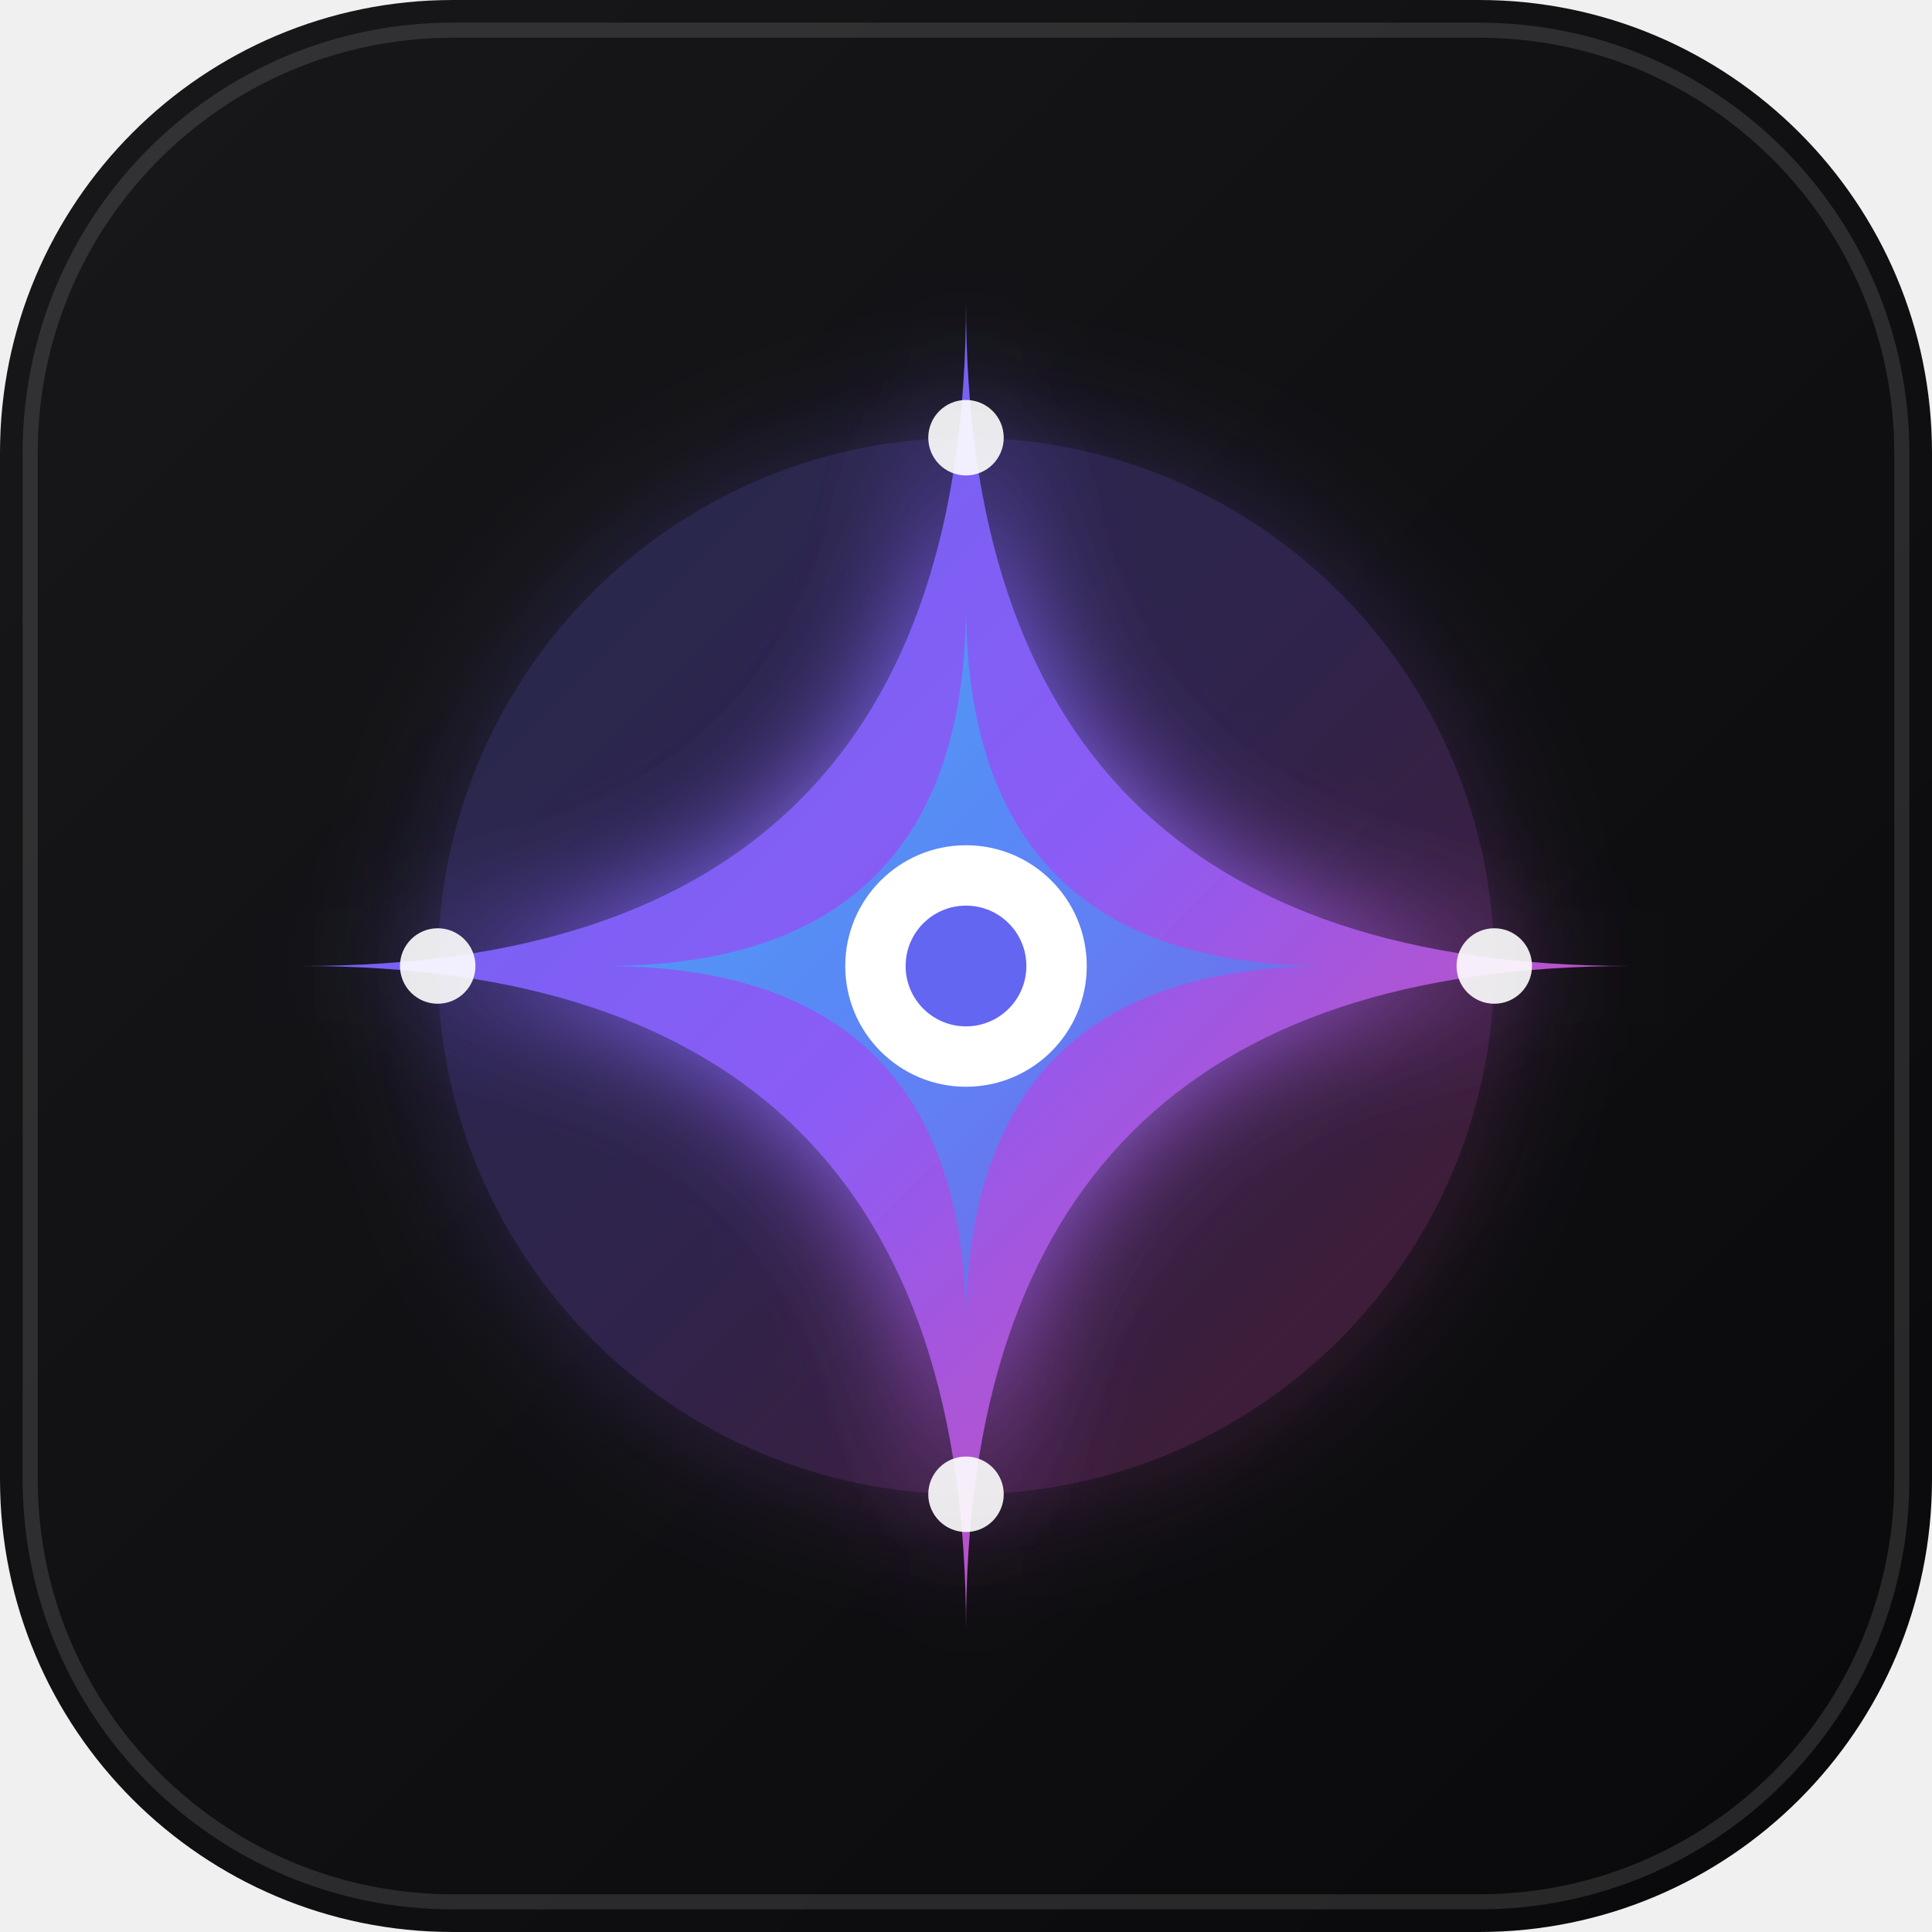
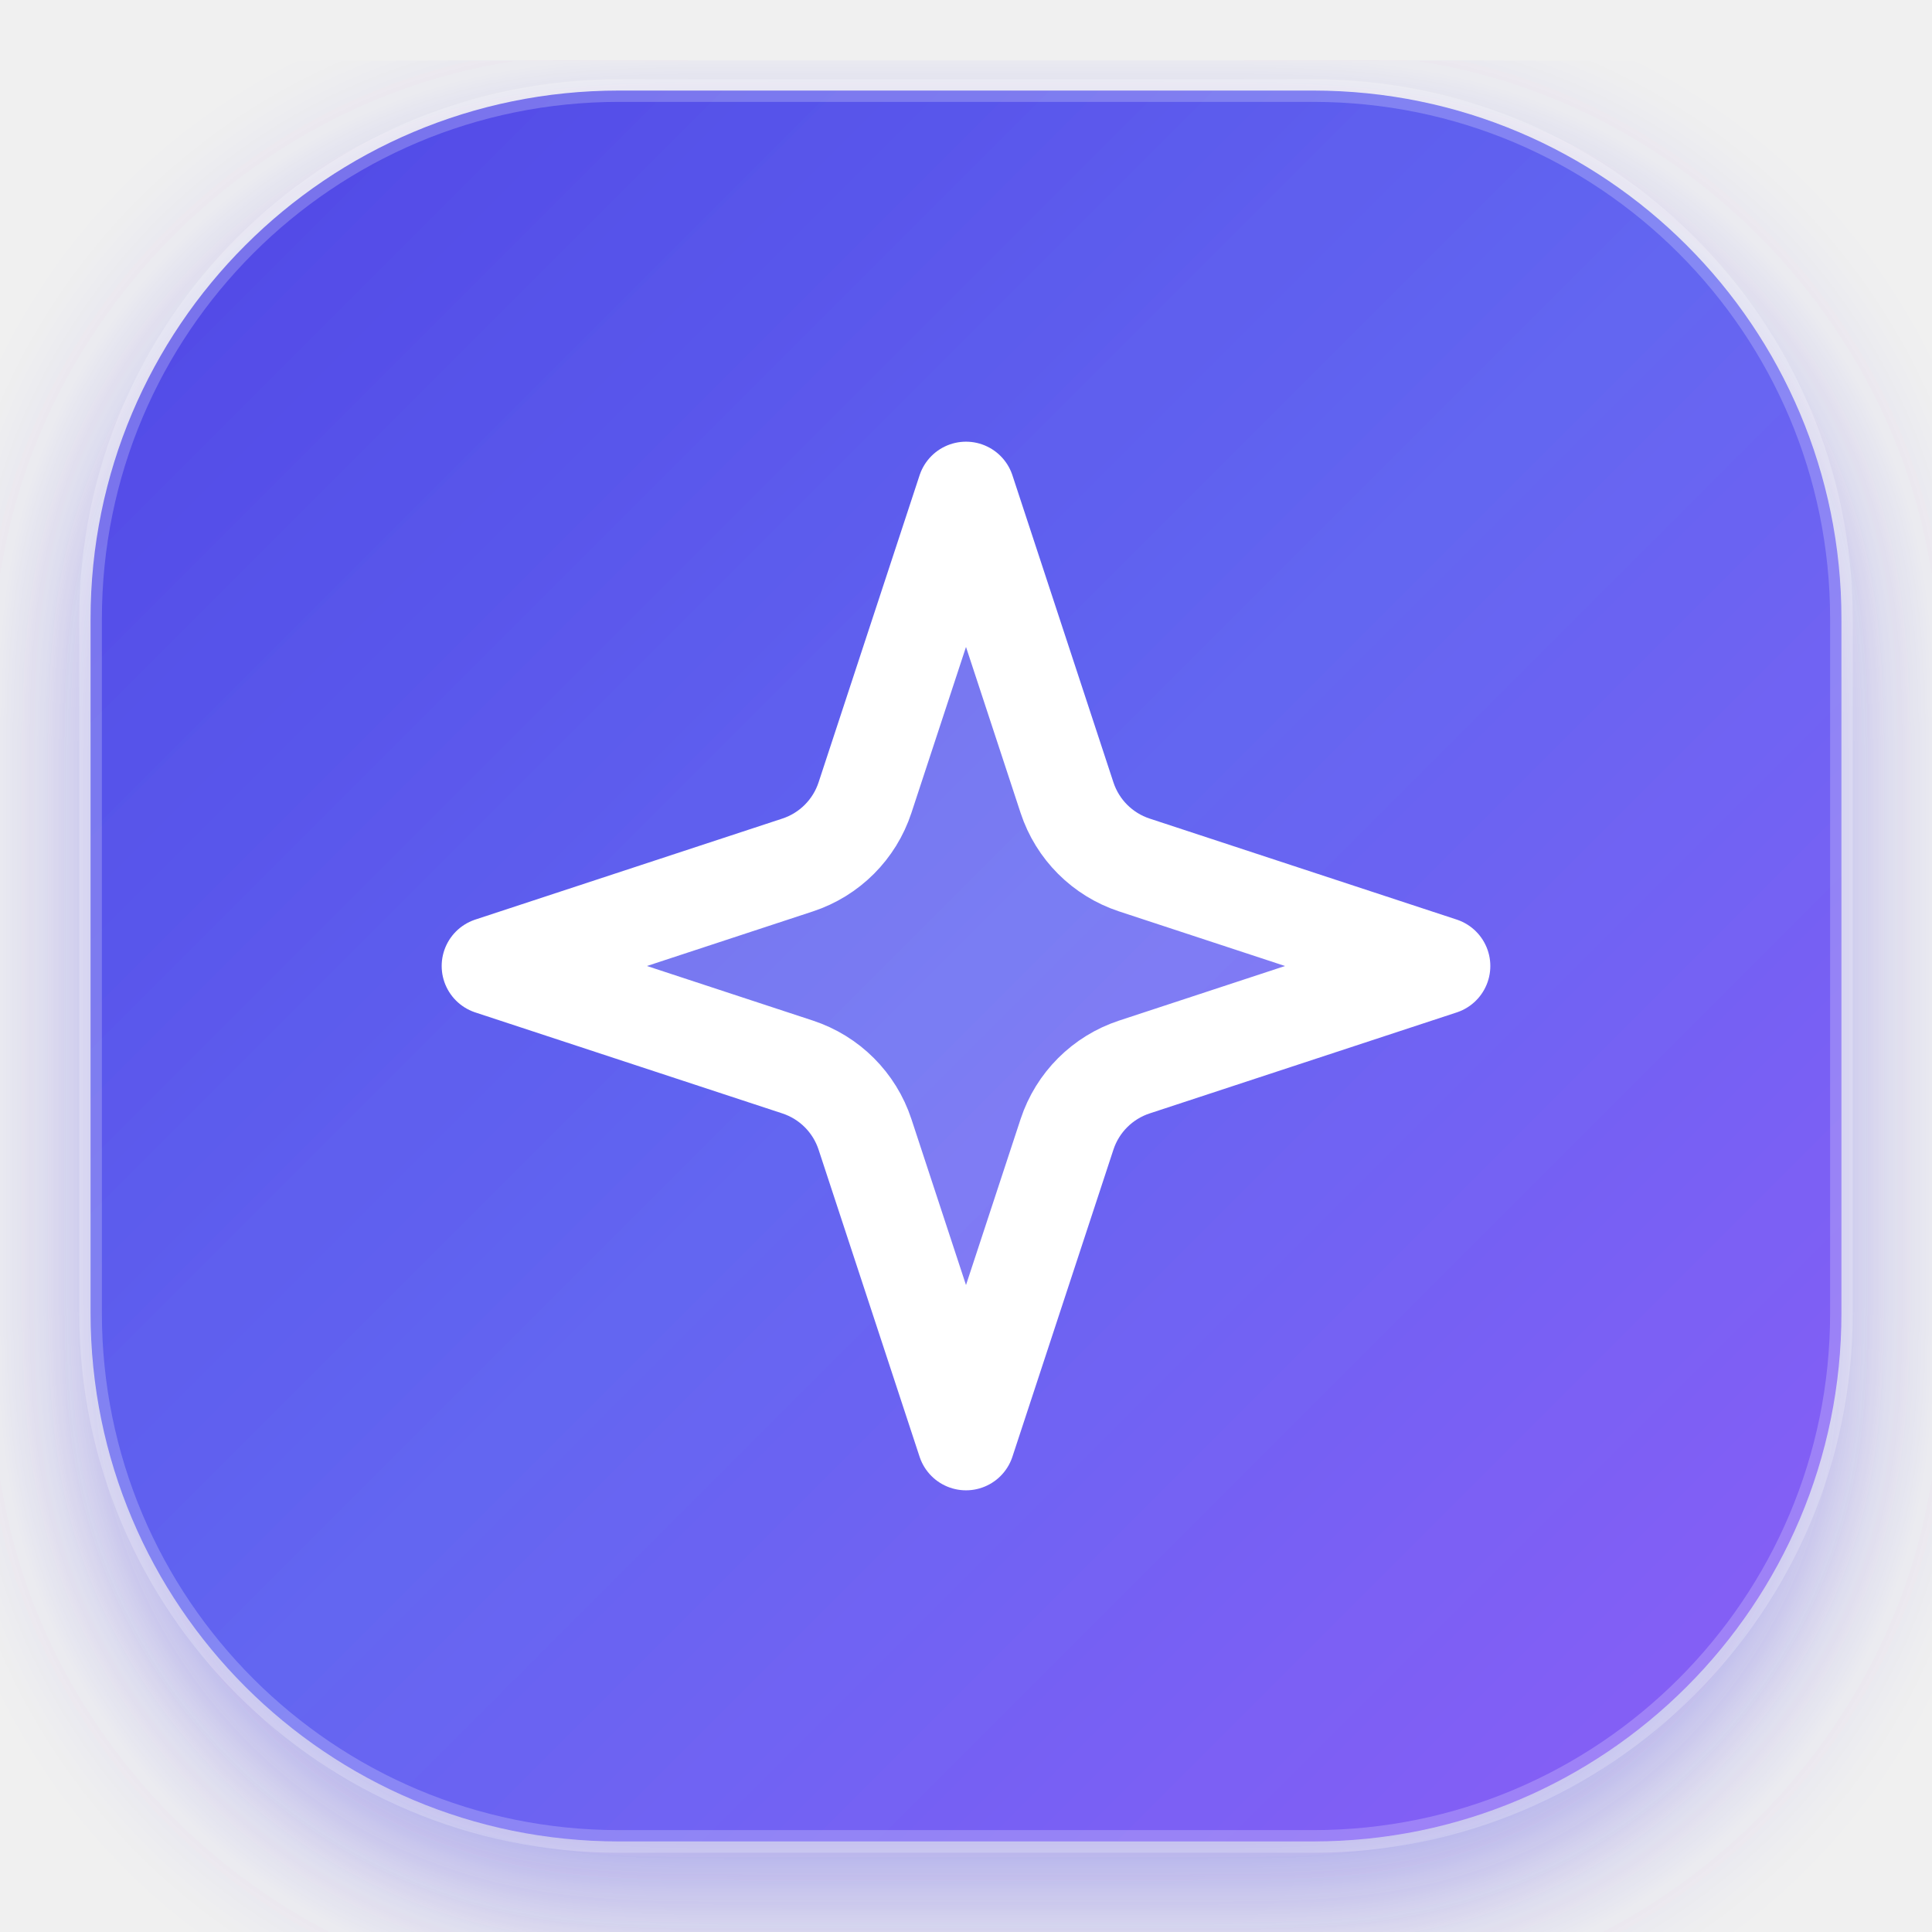
<svg xmlns="http://www.w3.org/2000/svg" viewBox="0 0 512 512" width="512" height="512">
  <defs>
-     <linearGradient id="bgGrad" x1="0%" y1="0%" x2="100%" y2="100%">
-       <stop offset="0%" stop-color="#18181b" />
-       <stop offset="100%" stop-color="#09090b" />
+     <linearGradient id="splashLogoGrad" x1="0%" y1="0%" x2="100%" y2="100%">
+       <stop offset="0%" stop-color="#4f46e5" />
+       <stop offset="50%" stop-color="#6366f1" />
+       <stop offset="100%" stop-color="#8b5cf6" />
    </linearGradient>
-     <linearGradient id="iconGrad" x1="0%" y1="0%" x2="100%" y2="100%">
-       <stop offset="0%" stop-color="#6366f1" />
-       <stop offset="50%" stop-color="#8b5cf6" />
-       <stop offset="100%" stop-color="#ec4899" />
-     </linearGradient>
-     <linearGradient id="accentGrad" x1="0%" y1="0%" x2="100%" y2="100%">
-       <stop offset="0%" stop-color="#38bdf8" />
-       <stop offset="100%" stop-color="#6366f1" />
-     </linearGradient>
-     <filter id="glow" x="-20%" y="-20%" width="140%" height="140%">
-       <feGaussianBlur stdDeviation="16" result="blur" />
-       <feComposite in="SourceGraphic" in2="blur" operator="over" />
+     <filter id="splashLogoShadow" x="-10%" y="-10%" width="120%" height="120%">
+       <feDropShadow dx="0" dy="16" stdDeviation="20" flood-color="#4f46e5" flood-opacity="0.45" />
    </filter>
  </defs>
-   <rect width="512" height="512" rx="120" fill="url(#bgGrad)" />
-   <rect x="8" y="8" width="496" height="496" rx="112" fill="none" stroke="rgba(255,255,255,0.12)" stroke-width="4" />
-   <circle cx="256" cy="256" r="140" fill="url(#iconGrad)" opacity="0.25" filter="url(#glow)" />
-   <g filter="url(#glow)">
-     <path d="M 256 80 Q 256 256 432 256 Q 256 256 256 432 Q 256 256 80 256 Q 256 256 256 80 Z" fill="url(#iconGrad)" />
-     <path d="M 256 160 Q 256 256 352 256 Q 256 256 256 352 Q 256 256 160 256 Q 256 256 256 160 Z" fill="url(#accentGrad)" opacity="0.75" />
-     <circle cx="256" cy="256" r="32" fill="#ffffff" />
-     <circle cx="256" cy="256" r="16" fill="#6366f1" />
+   <rect x="24" y="24" width="464" height="464" rx="140" fill="url(#splashLogoGrad)" filter="url(#splashLogoShadow)" />
+   <rect x="24" y="24" width="464" height="464" rx="140" fill="none" stroke="rgba(255,255,255,0.22)" stroke-width="6" />
+   <g transform="translate(88, 88) scale(14)">
+     <path d="m12 3-1.912 5.813a2 2 0 0 1-1.275 1.275L3 12l5.813 1.912a2 2 0 0 1 1.275 1.275L12 21l1.912-5.813a2 2 0 0 1 1.275-1.275L21 12l-5.813-1.912a2 2 0 0 1-1.275-1.275L12 3Z" fill="rgba(255,255,255,0.15)" stroke="#ffffff" stroke-width="1.85" stroke-linecap="round" stroke-linejoin="round" />
  </g>
-   <circle cx="256" cy="116" r="10" fill="#ffffff" opacity="0.9" />
-   <circle cx="396" cy="256" r="10" fill="#ffffff" opacity="0.9" />
-   <circle cx="256" cy="396" r="10" fill="#ffffff" opacity="0.9" />
-   <circle cx="116" cy="256" r="10" fill="#ffffff" opacity="0.9" />
</svg>
